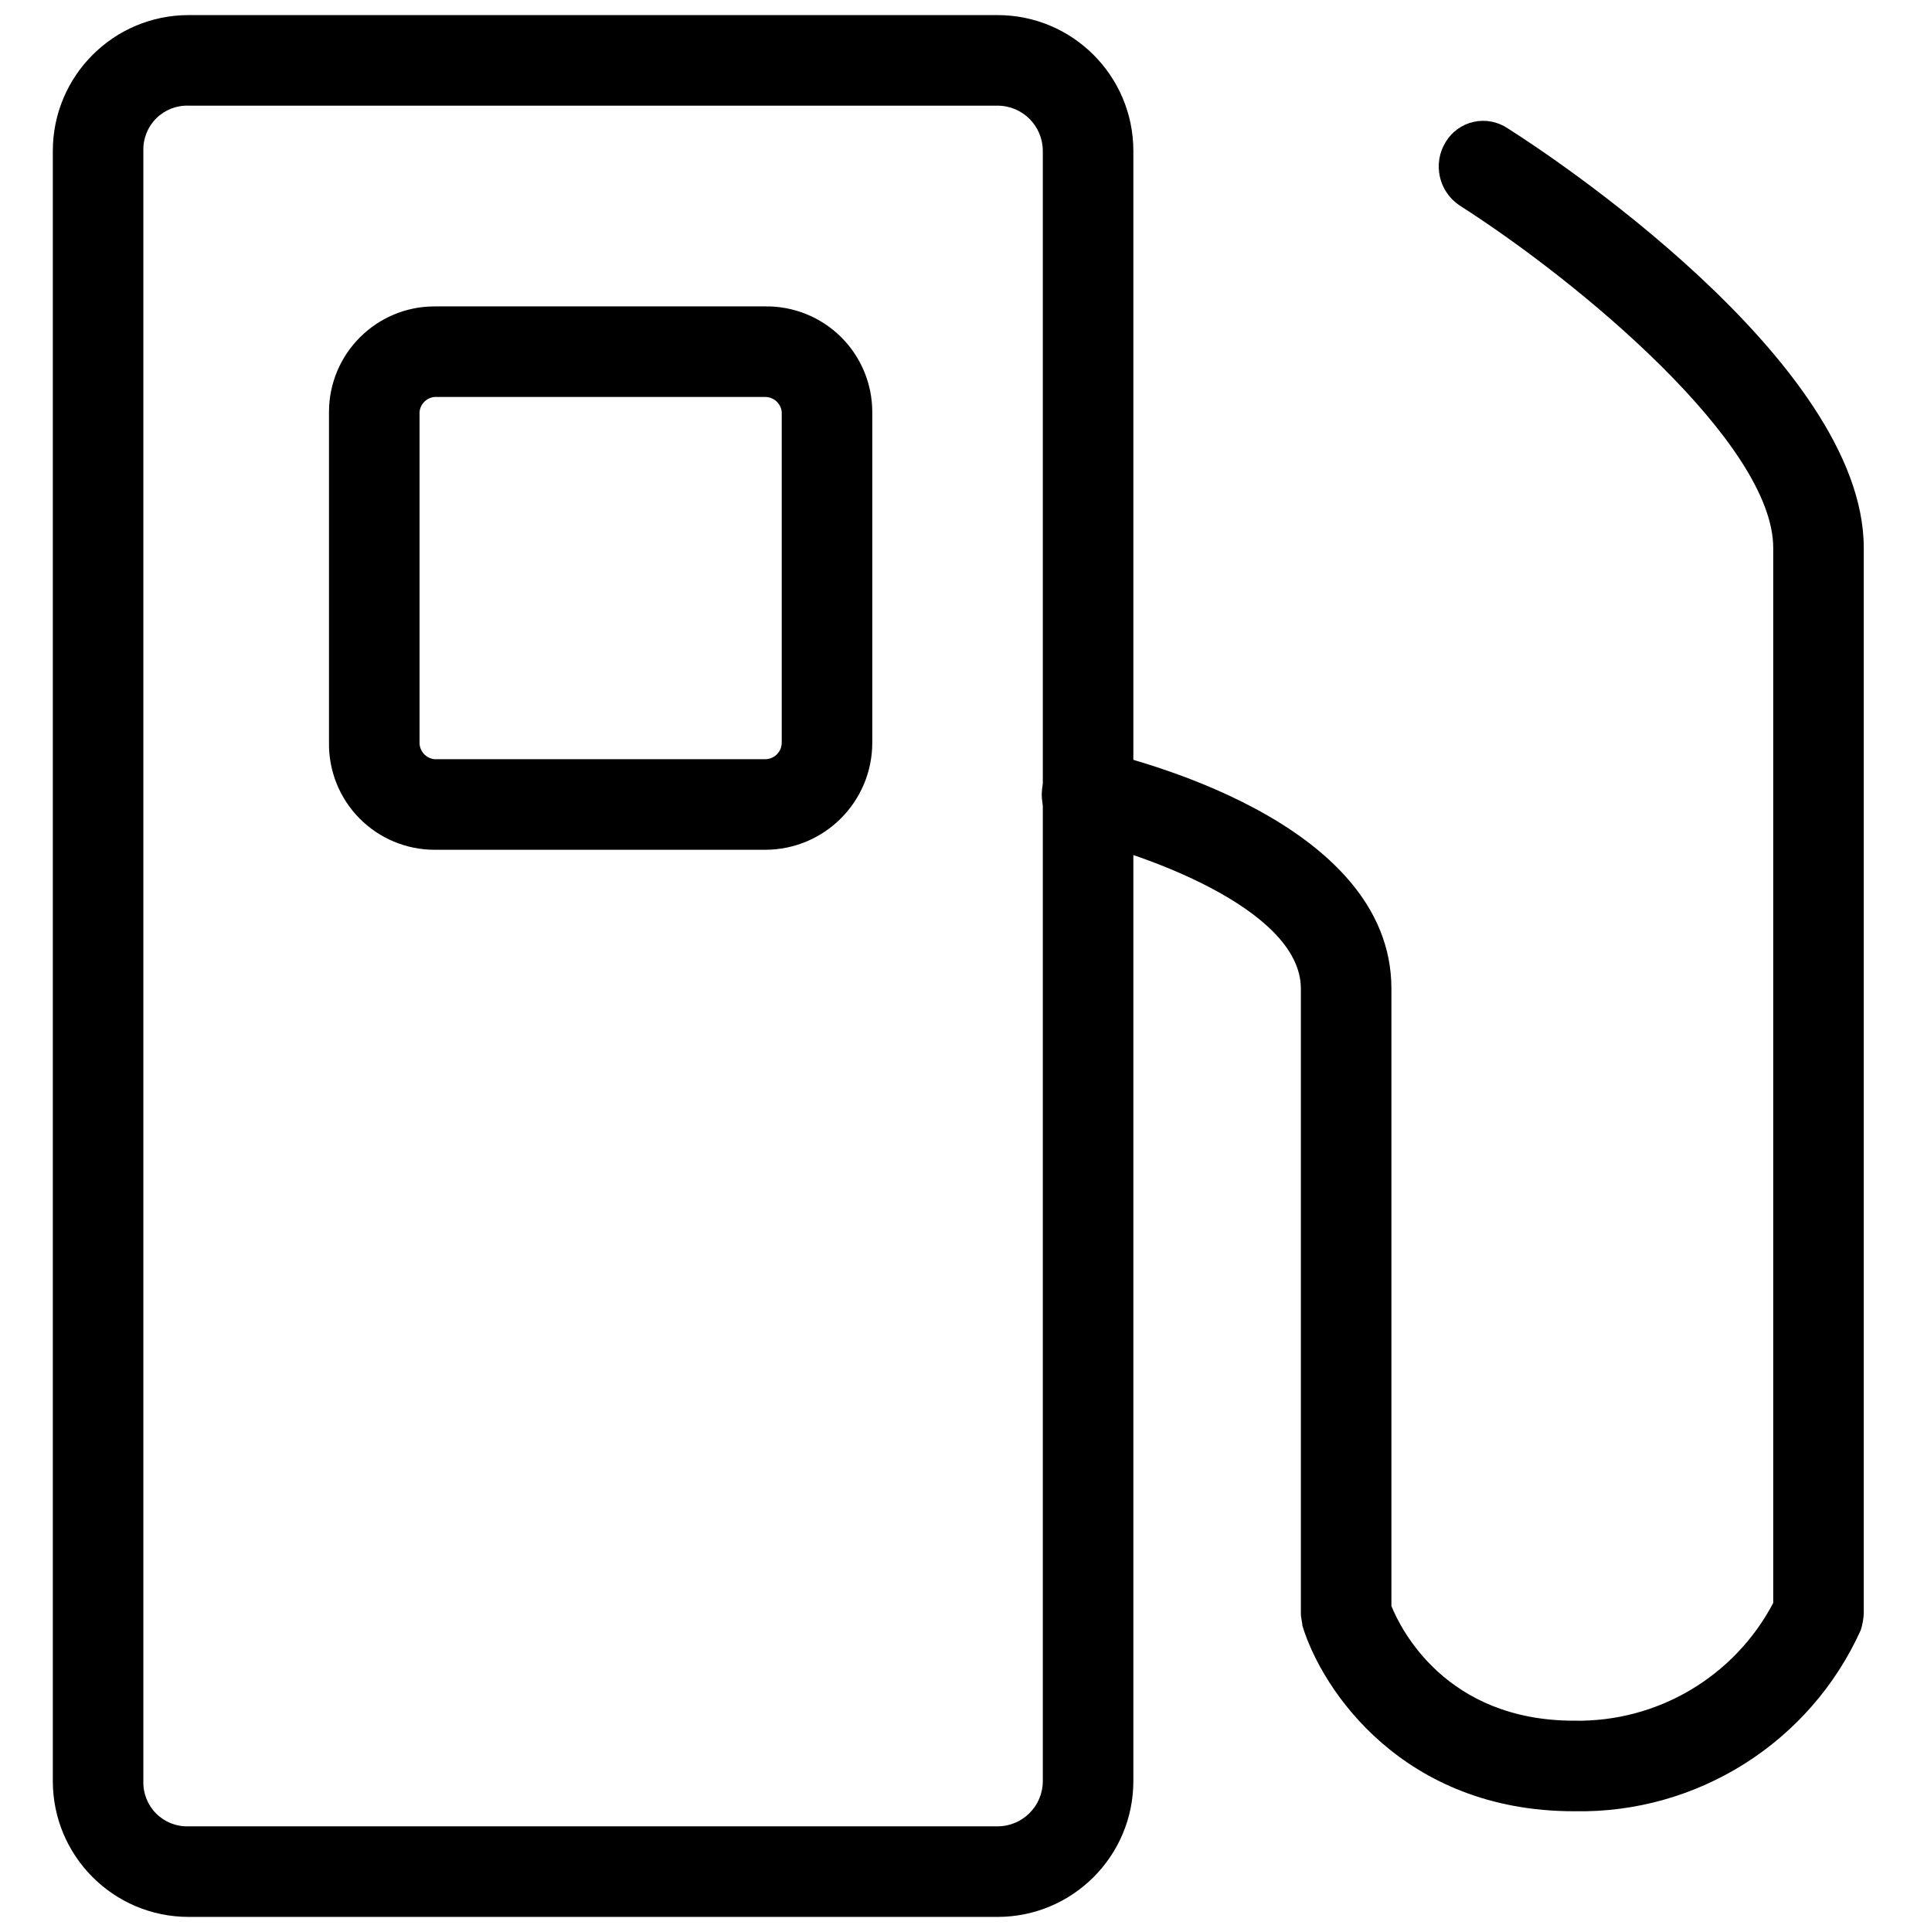
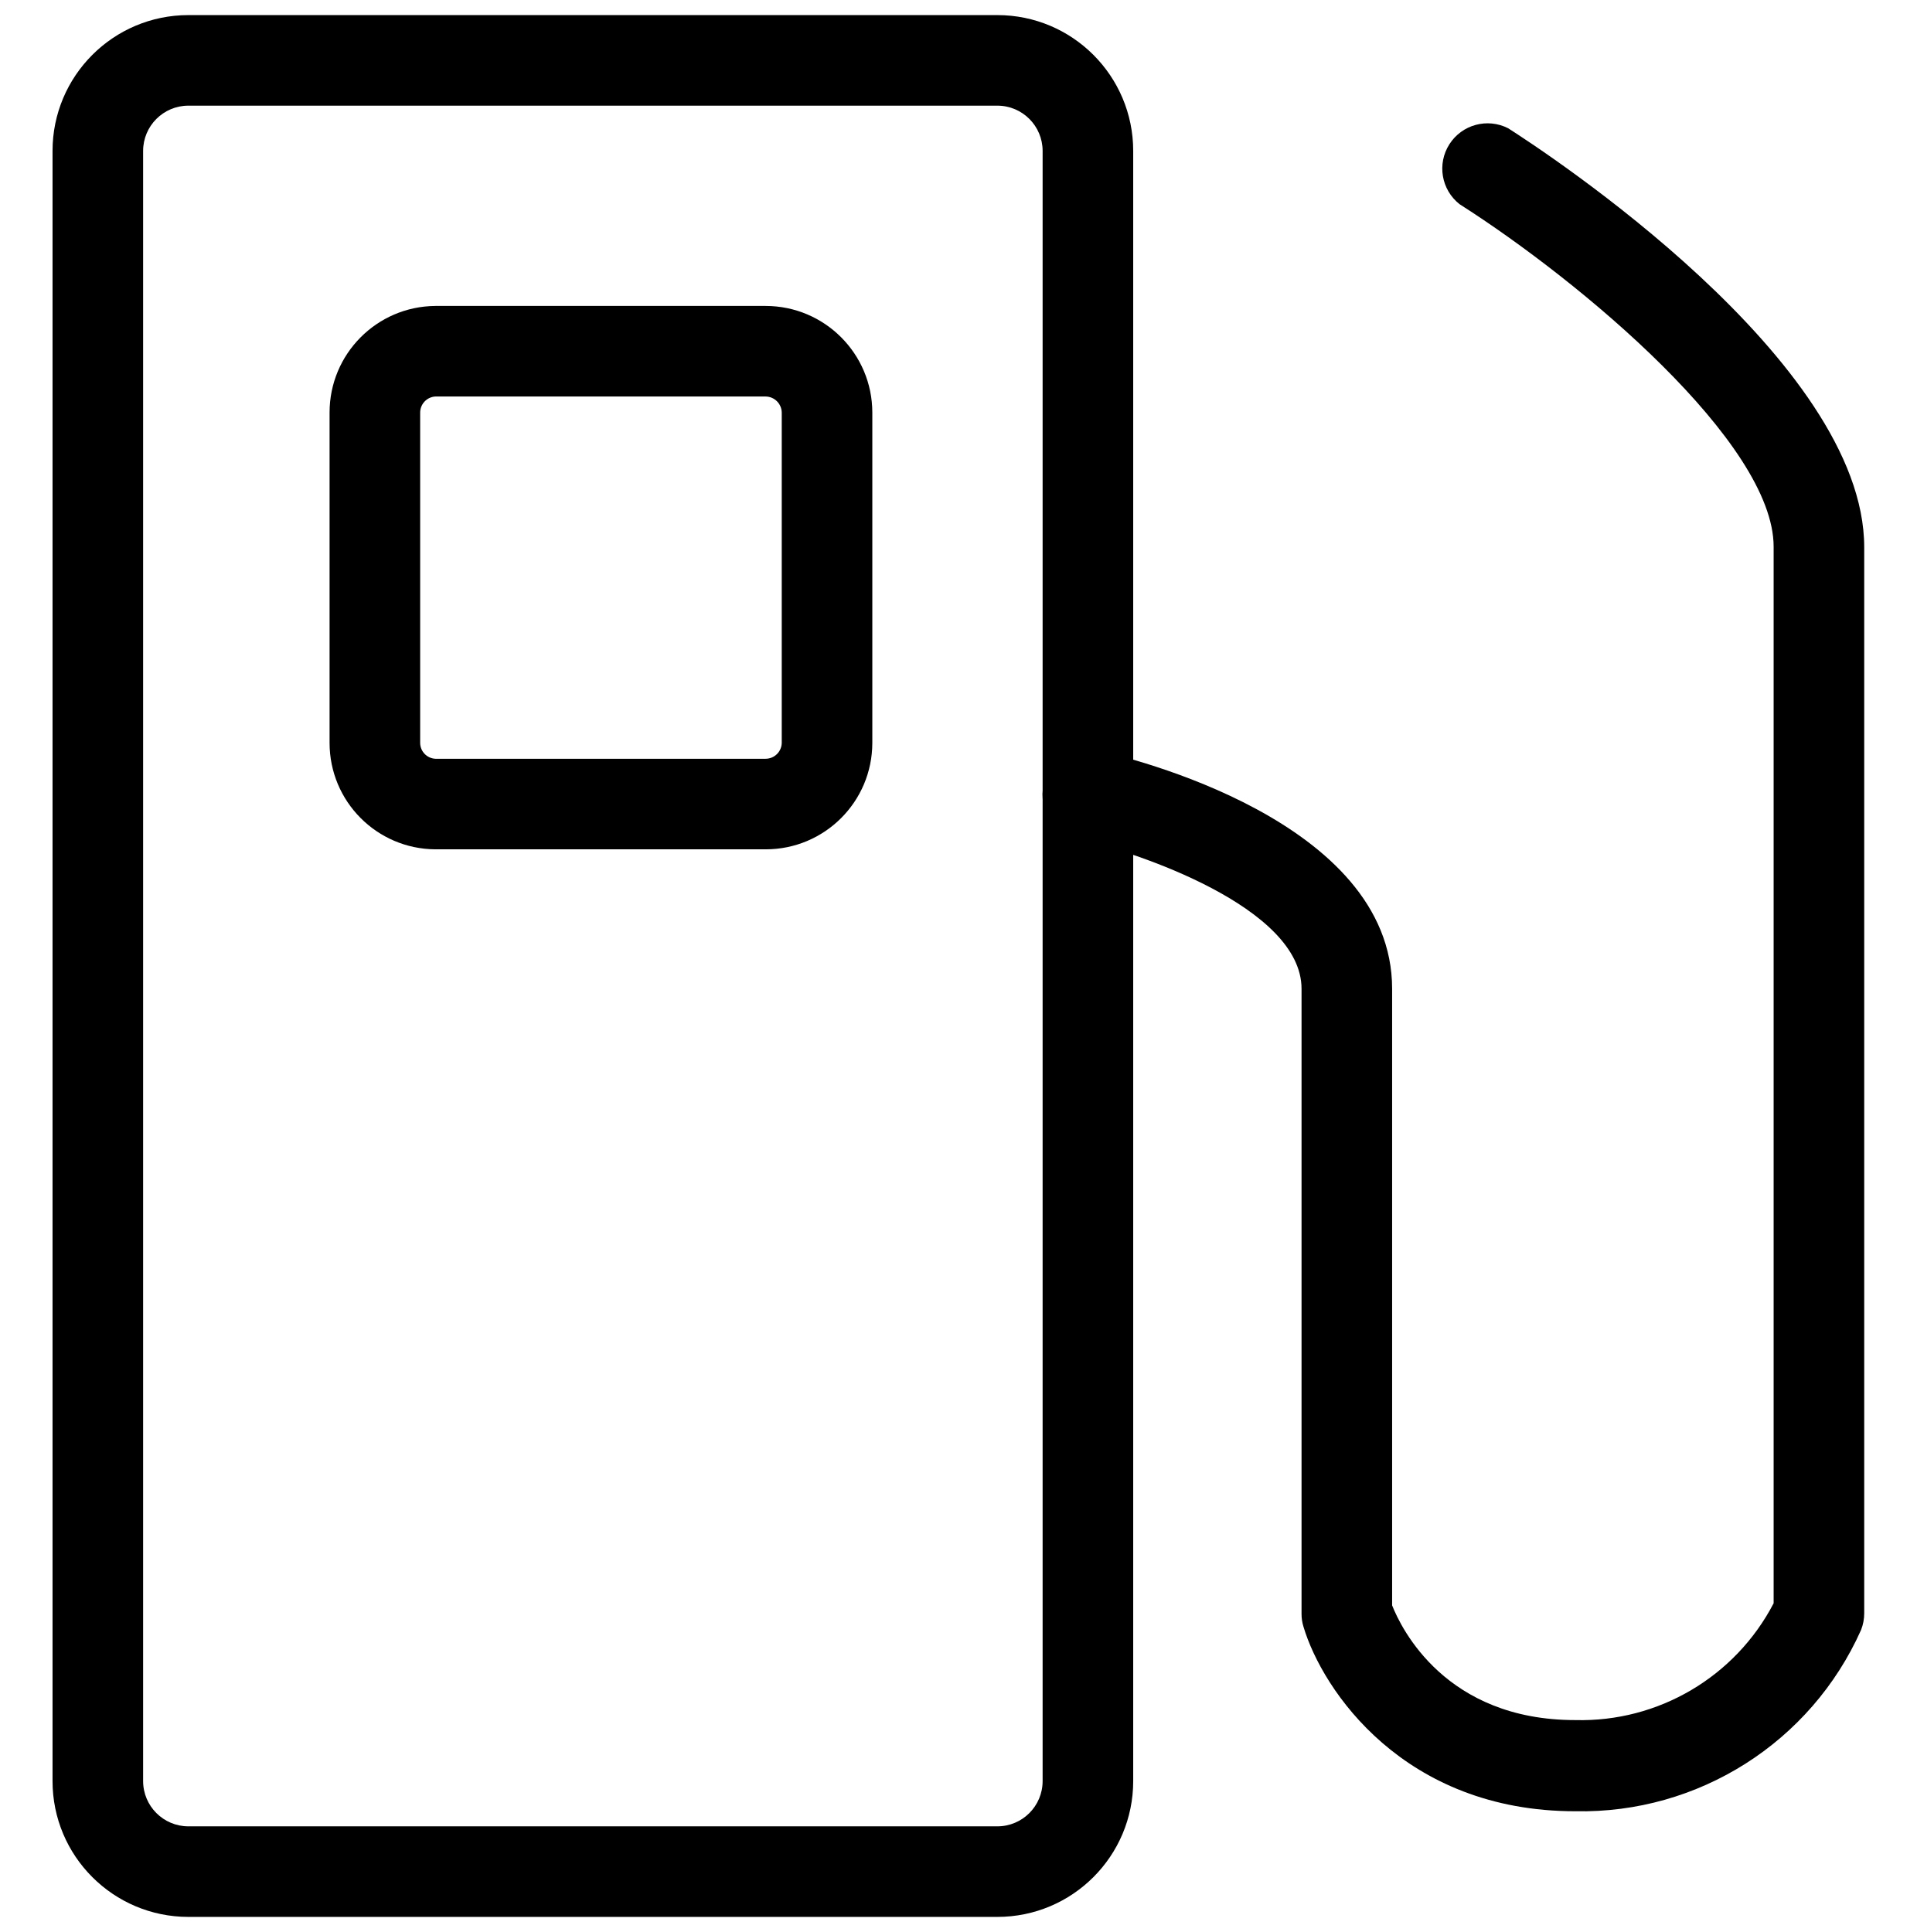
- <svg xmlns="http://www.w3.org/2000/svg" viewBox="0 0 127 128">
+ <svg xmlns="http://www.w3.org/2000/svg" viewBox="0 0 126.97 128">
  <g id="fuel">
    <g id="Export-2" data-name="Export">
      <g id="Path">
-         <path d="M104.3,120c-11.3,0-16.7-8-18-12.3,0-.2-.1-.5-.1-.8V65.5c0-5.4-11-9.1-14.8-9.9a3,3,0,0,1,1.3-5.9c2,.5,19.5,4.6,19.5,15.8v40.9c.6,1.5,3.6,7.6,12.1,7.6a14.6,14.6,0,0,0,13.2-7.8V36.3c0-6.9-12.8-17.6-20.8-22.7a3.1,3.1,0,0,1-.9-4.2,2.9,2.9,0,0,1,4.1-.9c2.4,1.5,23.6,15.4,23.6,27.8v70.6a4.3,4.3,0,0,1-.2,1.1A20.4,20.4,0,0,1,104.3,120Zm16.2-13.1Z" />
-         <path d="M50.7,56.3H28.8a7,7,0,0,1-7-7.1V27.3a7,7,0,0,1,7-7H50.7a7,7,0,0,1,7.1,7V49.2A7.1,7.1,0,0,1,50.7,56.3Zm-21.9-30a1.1,1.1,0,0,0-1,1V49.2a1.1,1.1,0,0,0,1,1.1H50.7a1.1,1.1,0,0,0,1.1-1.1V27.3a1.1,1.1,0,0,0-1.1-1Z" />
-         <path d="M66.1,127H12.5a9,9,0,0,1-9-9V10a9,9,0,0,1,9-9H66.1a9,9,0,0,1,9,9V118A9,9,0,0,1,66.1,127ZM12.5,7a2.9,2.9,0,0,0-3,3V118a2.9,2.9,0,0,0,3,3H66.1a3,3,0,0,0,3-3V10a3,3,0,0,0-3-3Z" />
+         <path d="M104.34,120c-11.34,0-16.74-8-18-12.22a2.8,2.8,0,0,1-.13-.86V65.51c0-5.42-11-9.08-14.8-9.93a3,3,0,0,1,1.29-5.86c2,.44,19.51,4.63,19.51,15.79v40.85c.61,1.55,3.56,7.6,12.13,7.6a14.39,14.39,0,0,0,13.14-7.74v-70c0-6.88-12.76-17.57-20.8-22.69A3,3,0,0,1,99.9,8.5c2.41,1.54,23.58,15.37,23.58,27.76v70.62a3,3,0,0,1-.21,1.11A20.28,20.28,0,0,1,104.34,120Zm16.14-13.08h0Z" />
+         <path d="M50.72,56.27H28.83a7.05,7.05,0,0,1-7-7.05V27.33a7.06,7.06,0,0,1,7-7.06H50.72a7.07,7.07,0,0,1,7.06,7.06V49.22A7.06,7.06,0,0,1,50.72,56.27Zm-21.89-30a1.07,1.07,0,0,0-1,1.06V49.22a1.06,1.06,0,0,0,1,1.05H50.72a1.07,1.07,0,0,0,1.06-1.05V27.33a1.08,1.08,0,0,0-1.06-1.06Z" />
+         <path d="M66.06,127H12.48a9,9,0,0,1-9-9V10a9,9,0,0,1,9-9H66.06a9,9,0,0,1,9,9V118A9,9,0,0,1,66.06,127ZM12.48,7a3,3,0,0,0-3,3V118a3,3,0,0,0,3,3H66.06a3,3,0,0,0,3-3V10a3,3,0,0,0-3-3Z" />
      </g>
    </g>
  </g>
</svg>
